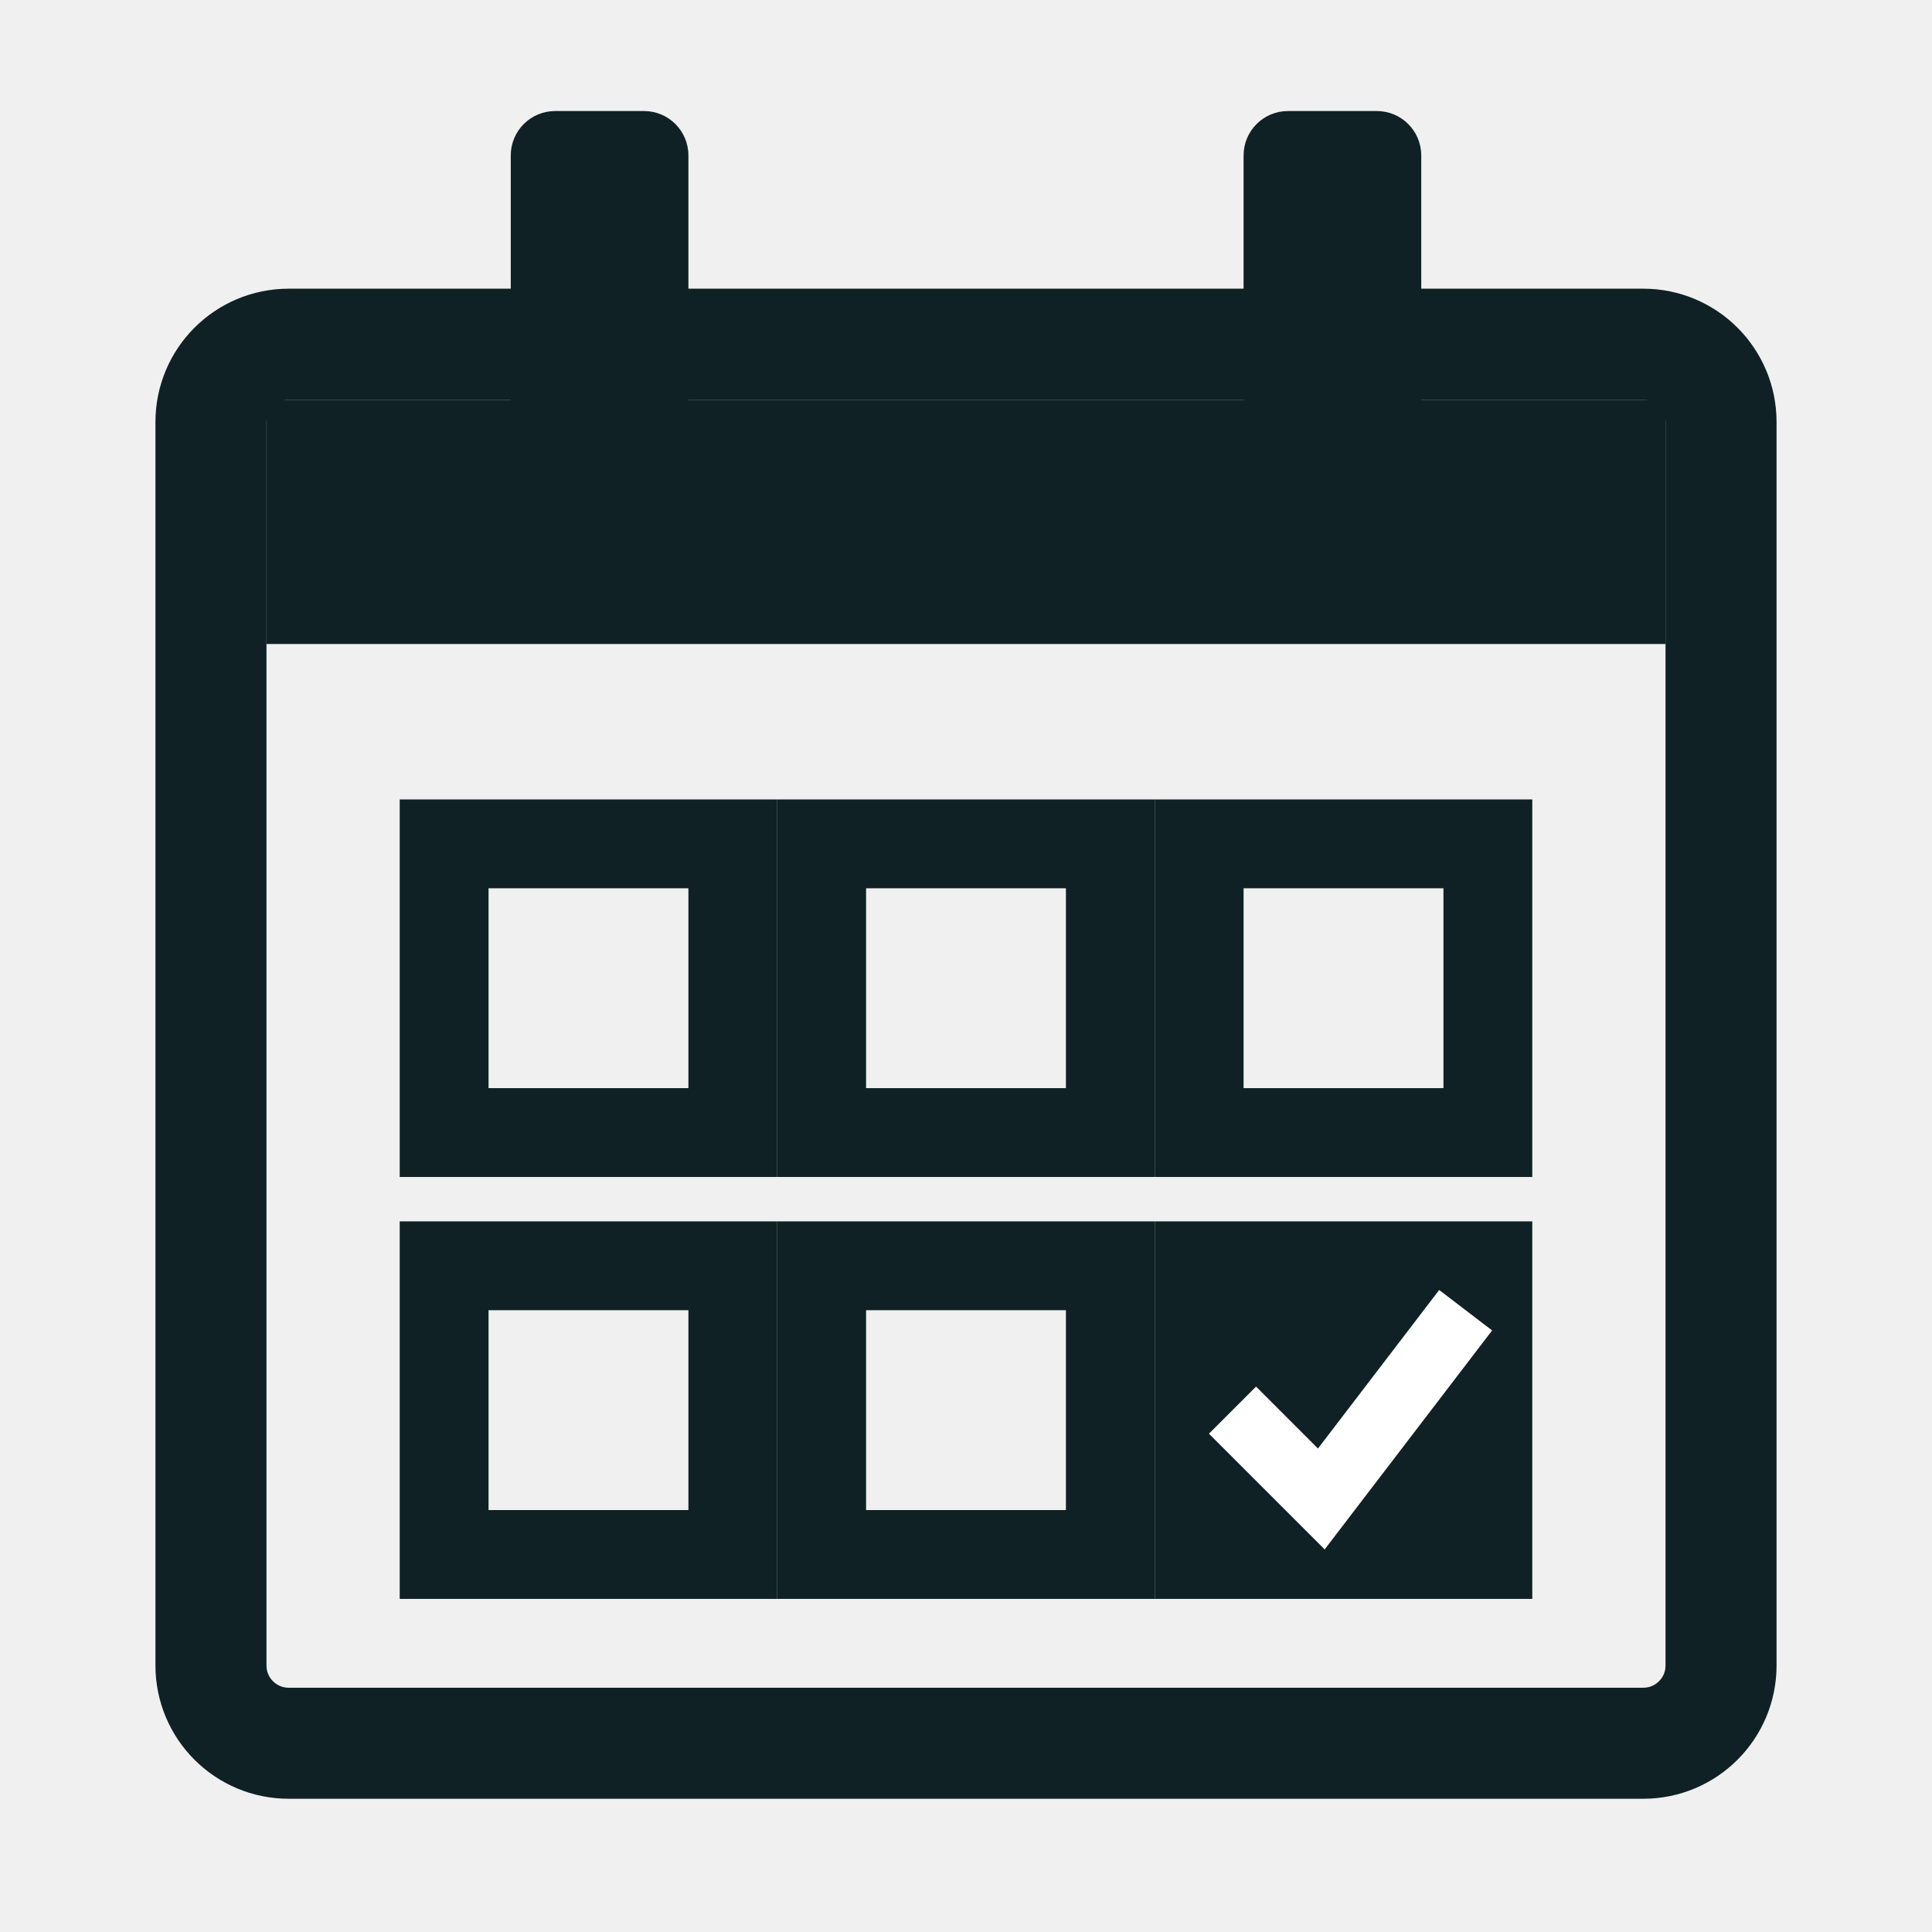
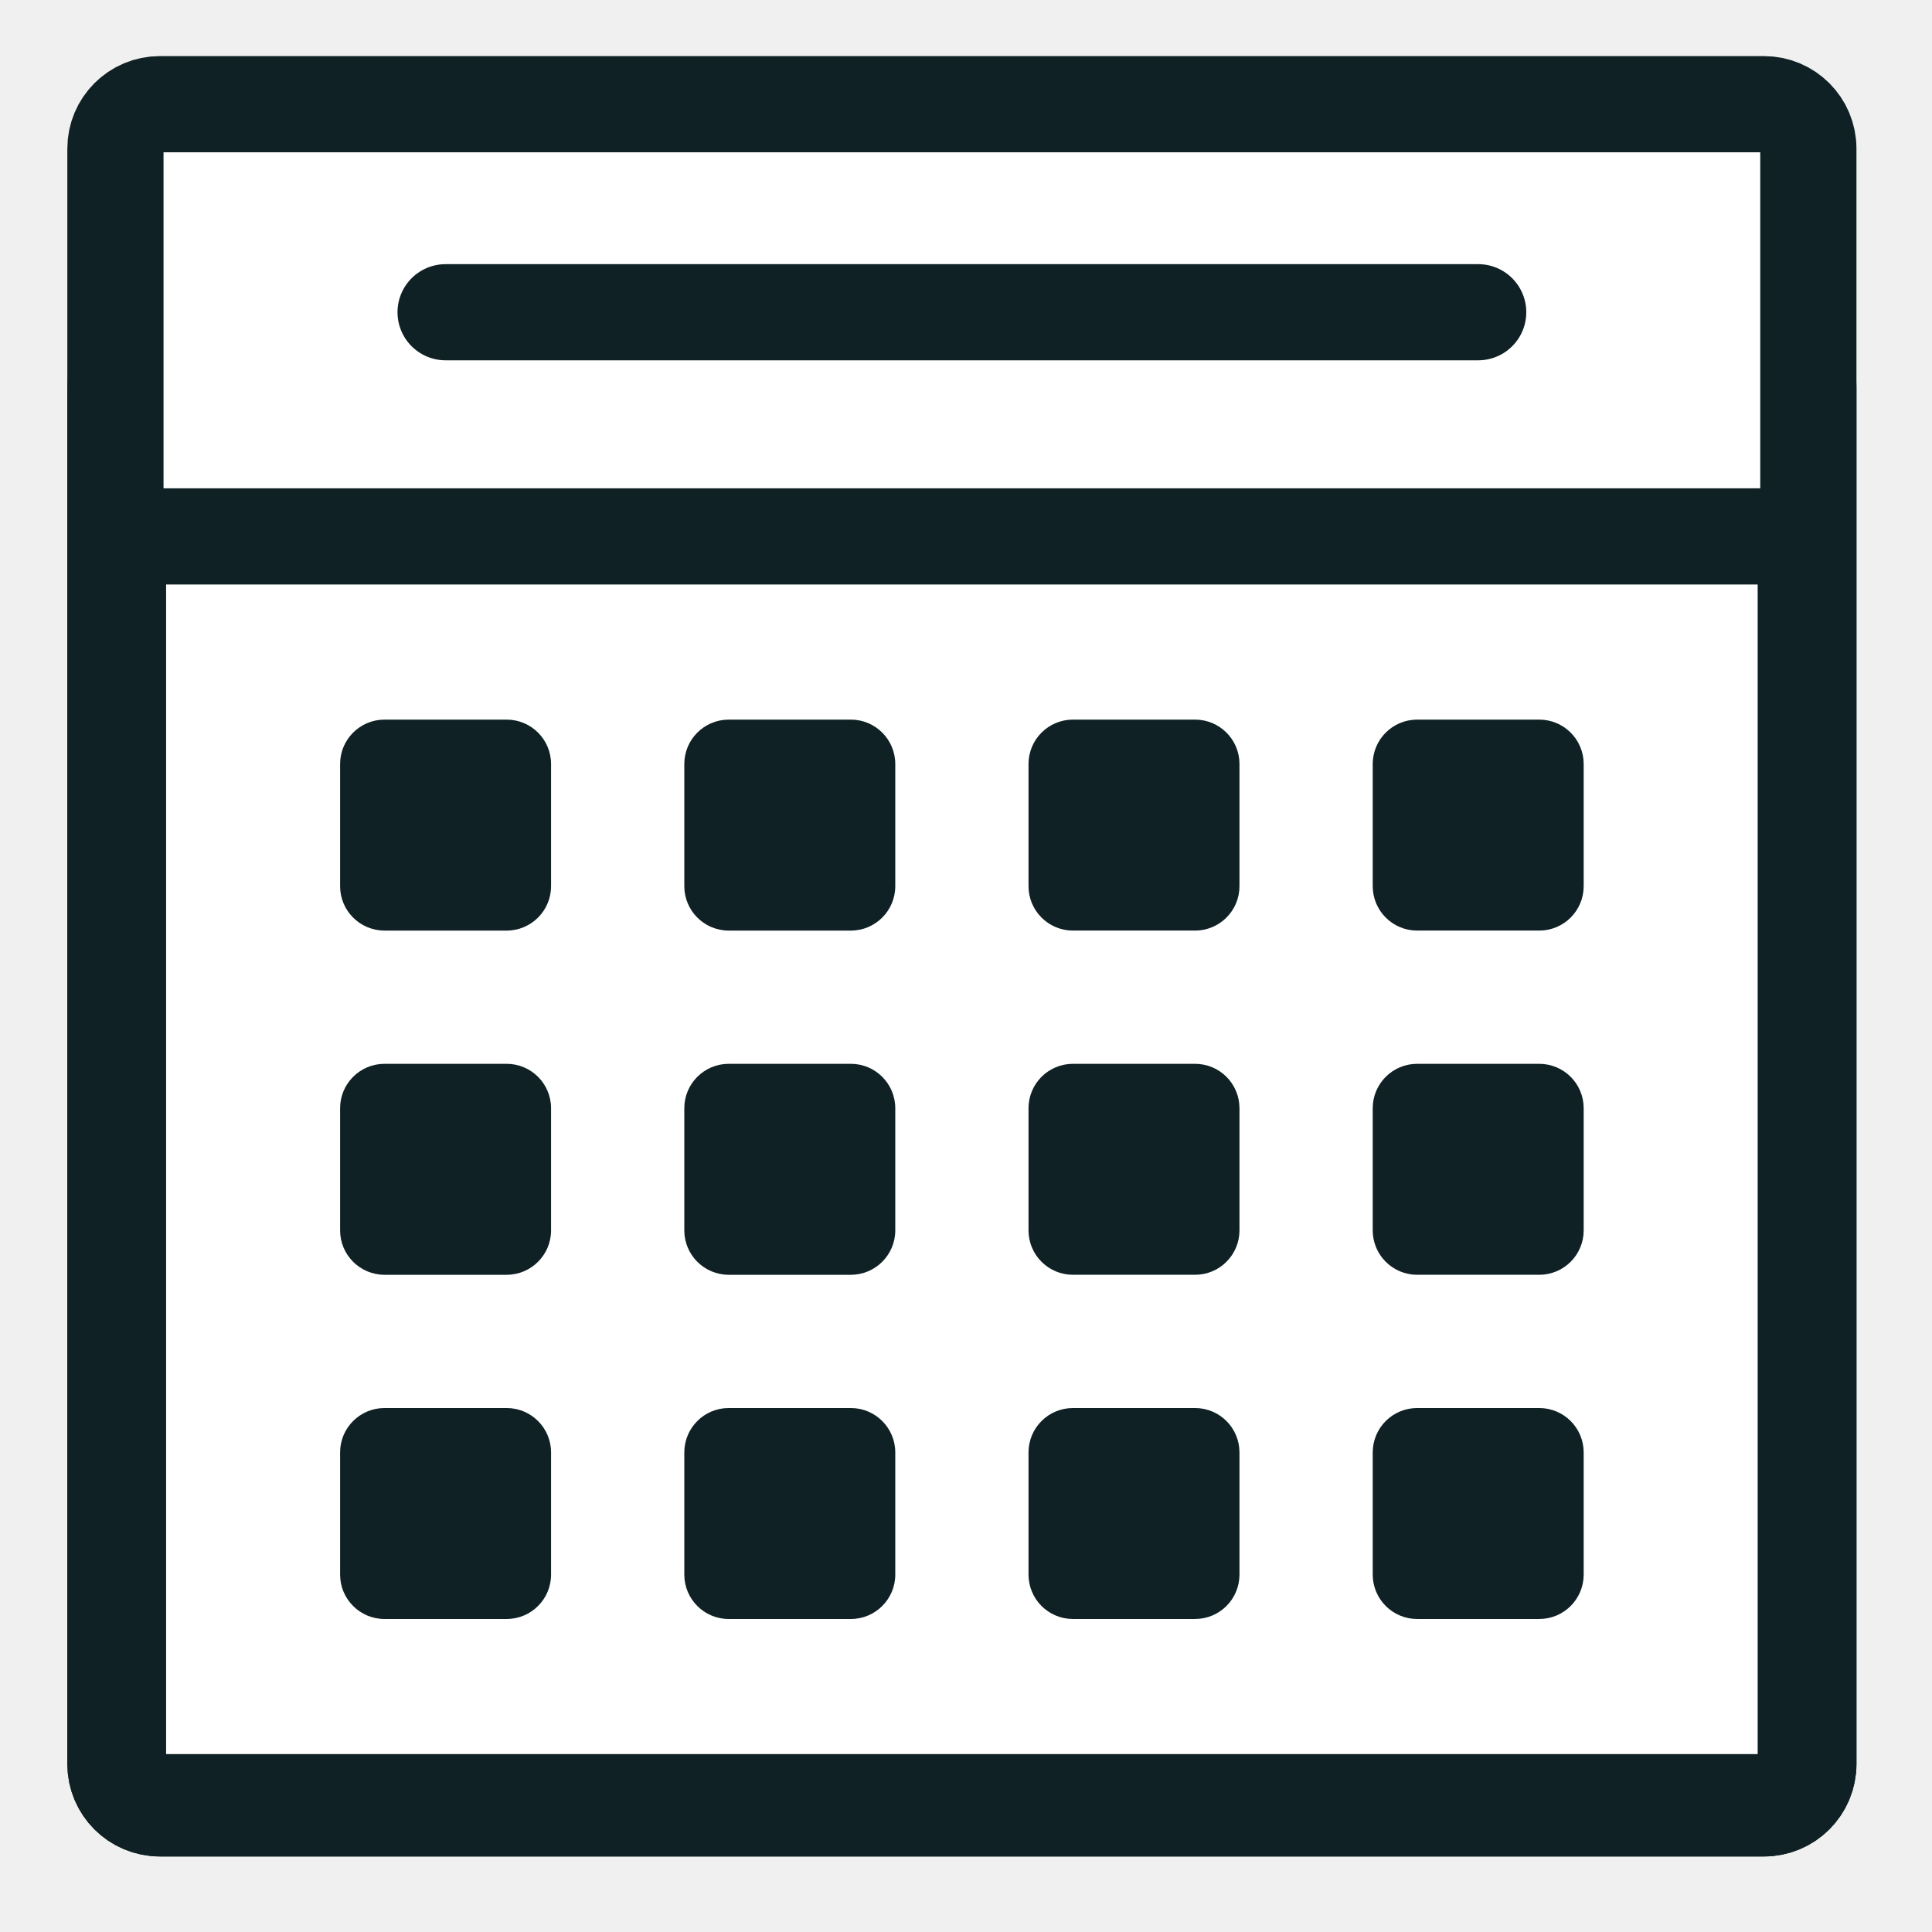
<svg xmlns="http://www.w3.org/2000/svg" width="87" height="87" viewBox="0 0 87 87" fill="none">
-   <rect x="23" y="5" width="8" height="17" rx="2" fill="#0F2124" />
-   <rect x="56" y="5" width="8" height="17" rx="2" fill="#0F2124" />
-   <rect x="9.5" y="15.5" width="68" height="63" rx="3.5" stroke="#0F2124" stroke-width="5" />
-   <rect x="12" y="18" width="63" height="11" fill="#0F2124" />
-   <rect x="20" y="38" width="13" height="13" stroke="#0F2124" stroke-width="4" />
-   <rect x="37" y="38" width="13" height="13" stroke="#0F2124" stroke-width="4" />
-   <rect x="54" y="38" width="13" height="13" stroke="#0F2124" stroke-width="4" />
-   <rect x="20" y="57" width="13" height="13" stroke="#0F2124" stroke-width="4" />
-   <rect x="37" y="57" width="13" height="13" stroke="#0F2124" stroke-width="4" />
-   <rect x="52" y="55" width="17" height="17" fill="#0F2124" />
-   <path d="M55.5 63.5L59.5 67.5L66 59" stroke="#fff" stroke-width="3" fill="none" />
+   <path d="M81.432 17.454C81.432 16.349 80.537 15.454 79.432 15.454H7.198C6.093 15.454 5.198 16.349 5.198 17.454V79.432C5.198 80.537 6.093 81.432 7.198 81.432H79.432C80.537 81.432 81.432 80.537 81.432 79.432V17.454Z" fill="white" stroke="#0F2124" stroke-width="4.332" />
+   <path d="M81.432 6.692C81.432 5.587 80.537 4.692 79.432 4.692H7.198C6.093 4.692 5.198 5.587 5.198 6.692V79.432C5.198 80.537 6.093 81.432 7.198 81.432H79.432C80.537 81.432 81.432 80.537 81.432 79.432V6.692Z" fill="white" stroke="#0F2124" stroke-width="4.332" />
+   <path d="M20.065 14.06L66.565 14.06" stroke="#0F2124" stroke-width="4.33" stroke-linecap="round" />
+   <rect x="5.315" y="24.155" width="76" height="57" rx="2" stroke="#0F2124" stroke-width="4.33" />
+   <path d="M24.815 34.405C24.815 33.3 23.919 32.405 22.815 32.405H17.315C16.21 32.405 15.315 33.3 15.315 34.405V39.905C15.315 41.009 16.21 41.905 17.315 41.905H22.815C23.919 41.905 24.815 41.009 24.815 39.905V34.405Z" fill="#0F2124" />
+   <path d="M40.315 34.405C40.315 33.3 39.419 32.405 38.315 32.405H32.815C31.71 32.405 30.815 33.3 30.815 34.405V39.905C30.815 41.009 31.71 41.905 32.815 41.905H38.315C39.419 41.905 40.315 41.009 40.315 39.905V34.405Z" fill="#0F2124" />
+   <path d="M48.315 33.405H53.815C54.367 33.405 54.815 33.852 54.815 34.405V39.905C54.815 40.457 54.367 40.905 53.815 40.905H48.315C47.763 40.905 47.315 40.457 47.315 39.905V34.405C47.315 33.852 47.763 33.405 48.315 33.405Z" fill="#0F2124" stroke="#0F2124" stroke-width="2" />
+   <path d="M63.815 33.405H69.315C69.867 33.405 70.315 33.852 70.315 34.405V39.905C70.315 40.457 69.867 40.905 69.315 40.905H63.815C63.263 40.905 62.815 40.457 62.815 39.905V34.405C62.815 33.852 63.263 33.405 63.815 33.405Z" fill="#0F2124" stroke="#0F2124" stroke-width="2" />
+   <path d="M24.815 49.905C24.815 48.8 23.919 47.905 22.815 47.905H17.315C16.21 47.905 15.315 48.8 15.315 49.905V55.405C15.315 56.509 16.21 57.405 17.315 57.405H22.815C23.919 57.405 24.815 56.509 24.815 55.405V49.905Z" fill="#0F2124" />
+   <path d="M40.315 49.905C40.315 48.8 39.419 47.905 38.315 47.905H32.815C31.71 47.905 30.815 48.8 30.815 49.905V55.405C30.815 56.509 31.71 57.405 32.815 57.405H38.315C39.419 57.405 40.315 56.509 40.315 55.405V49.905Z" fill="#0F2124" />
+   <path d="M48.315 48.905H53.815C54.367 48.905 54.815 49.352 54.815 49.905V55.405C54.815 55.957 54.367 56.405 53.815 56.405H48.315C47.763 56.405 47.315 55.957 47.315 55.405V49.905C47.315 49.352 47.763 48.905 48.315 48.905Z" fill="#0F2124" stroke="#0F2124" stroke-width="2" />
+   <path d="M63.815 48.905H69.315C69.867 48.905 70.315 49.352 70.315 49.905V55.405C70.315 55.957 69.867 56.405 69.315 56.405H63.815C63.263 56.405 62.815 55.957 62.815 55.405V49.905C62.815 49.352 63.263 48.905 63.815 48.905Z" fill="#0F2124" stroke="#0F2124" stroke-width="2" />
+   <path d="M24.815 65.405C24.815 64.3 23.919 63.405 22.815 63.405H17.315C16.21 63.405 15.315 64.3 15.315 65.405V70.905C15.315 72.009 16.21 72.905 17.315 72.905H22.815C23.919 72.905 24.815 72.009 24.815 70.905V65.405Z" fill="#0F2124" />
+   <path d="M40.315 65.405C40.315 64.3 39.419 63.405 38.315 63.405H32.815C31.71 63.405 30.815 64.3 30.815 65.405V70.905C30.815 72.009 31.71 72.905 32.815 72.905H38.315C39.419 72.905 40.315 72.009 40.315 70.905V65.405Z" fill="#0F2124" />
+   <path d="M48.315 64.405H53.815C54.367 64.405 54.815 64.853 54.815 65.405V70.905C54.815 71.457 54.367 71.905 53.815 71.905H48.315C47.763 71.905 47.315 71.457 47.315 70.905V65.405C47.315 64.853 47.763 64.405 48.315 64.405Z" fill="#0F2124" stroke="#0F2124" stroke-width="2" />
+   <path d="M63.815 64.405H69.315C69.867 64.405 70.315 64.853 70.315 65.405V70.905C70.315 71.457 69.867 71.905 69.315 71.905H63.815C63.263 71.905 62.815 71.457 62.815 70.905V65.405C62.815 64.853 63.263 64.405 63.815 64.405Z" fill="#0F2124" stroke="#0F2124" stroke-width="2" />
</svg>
